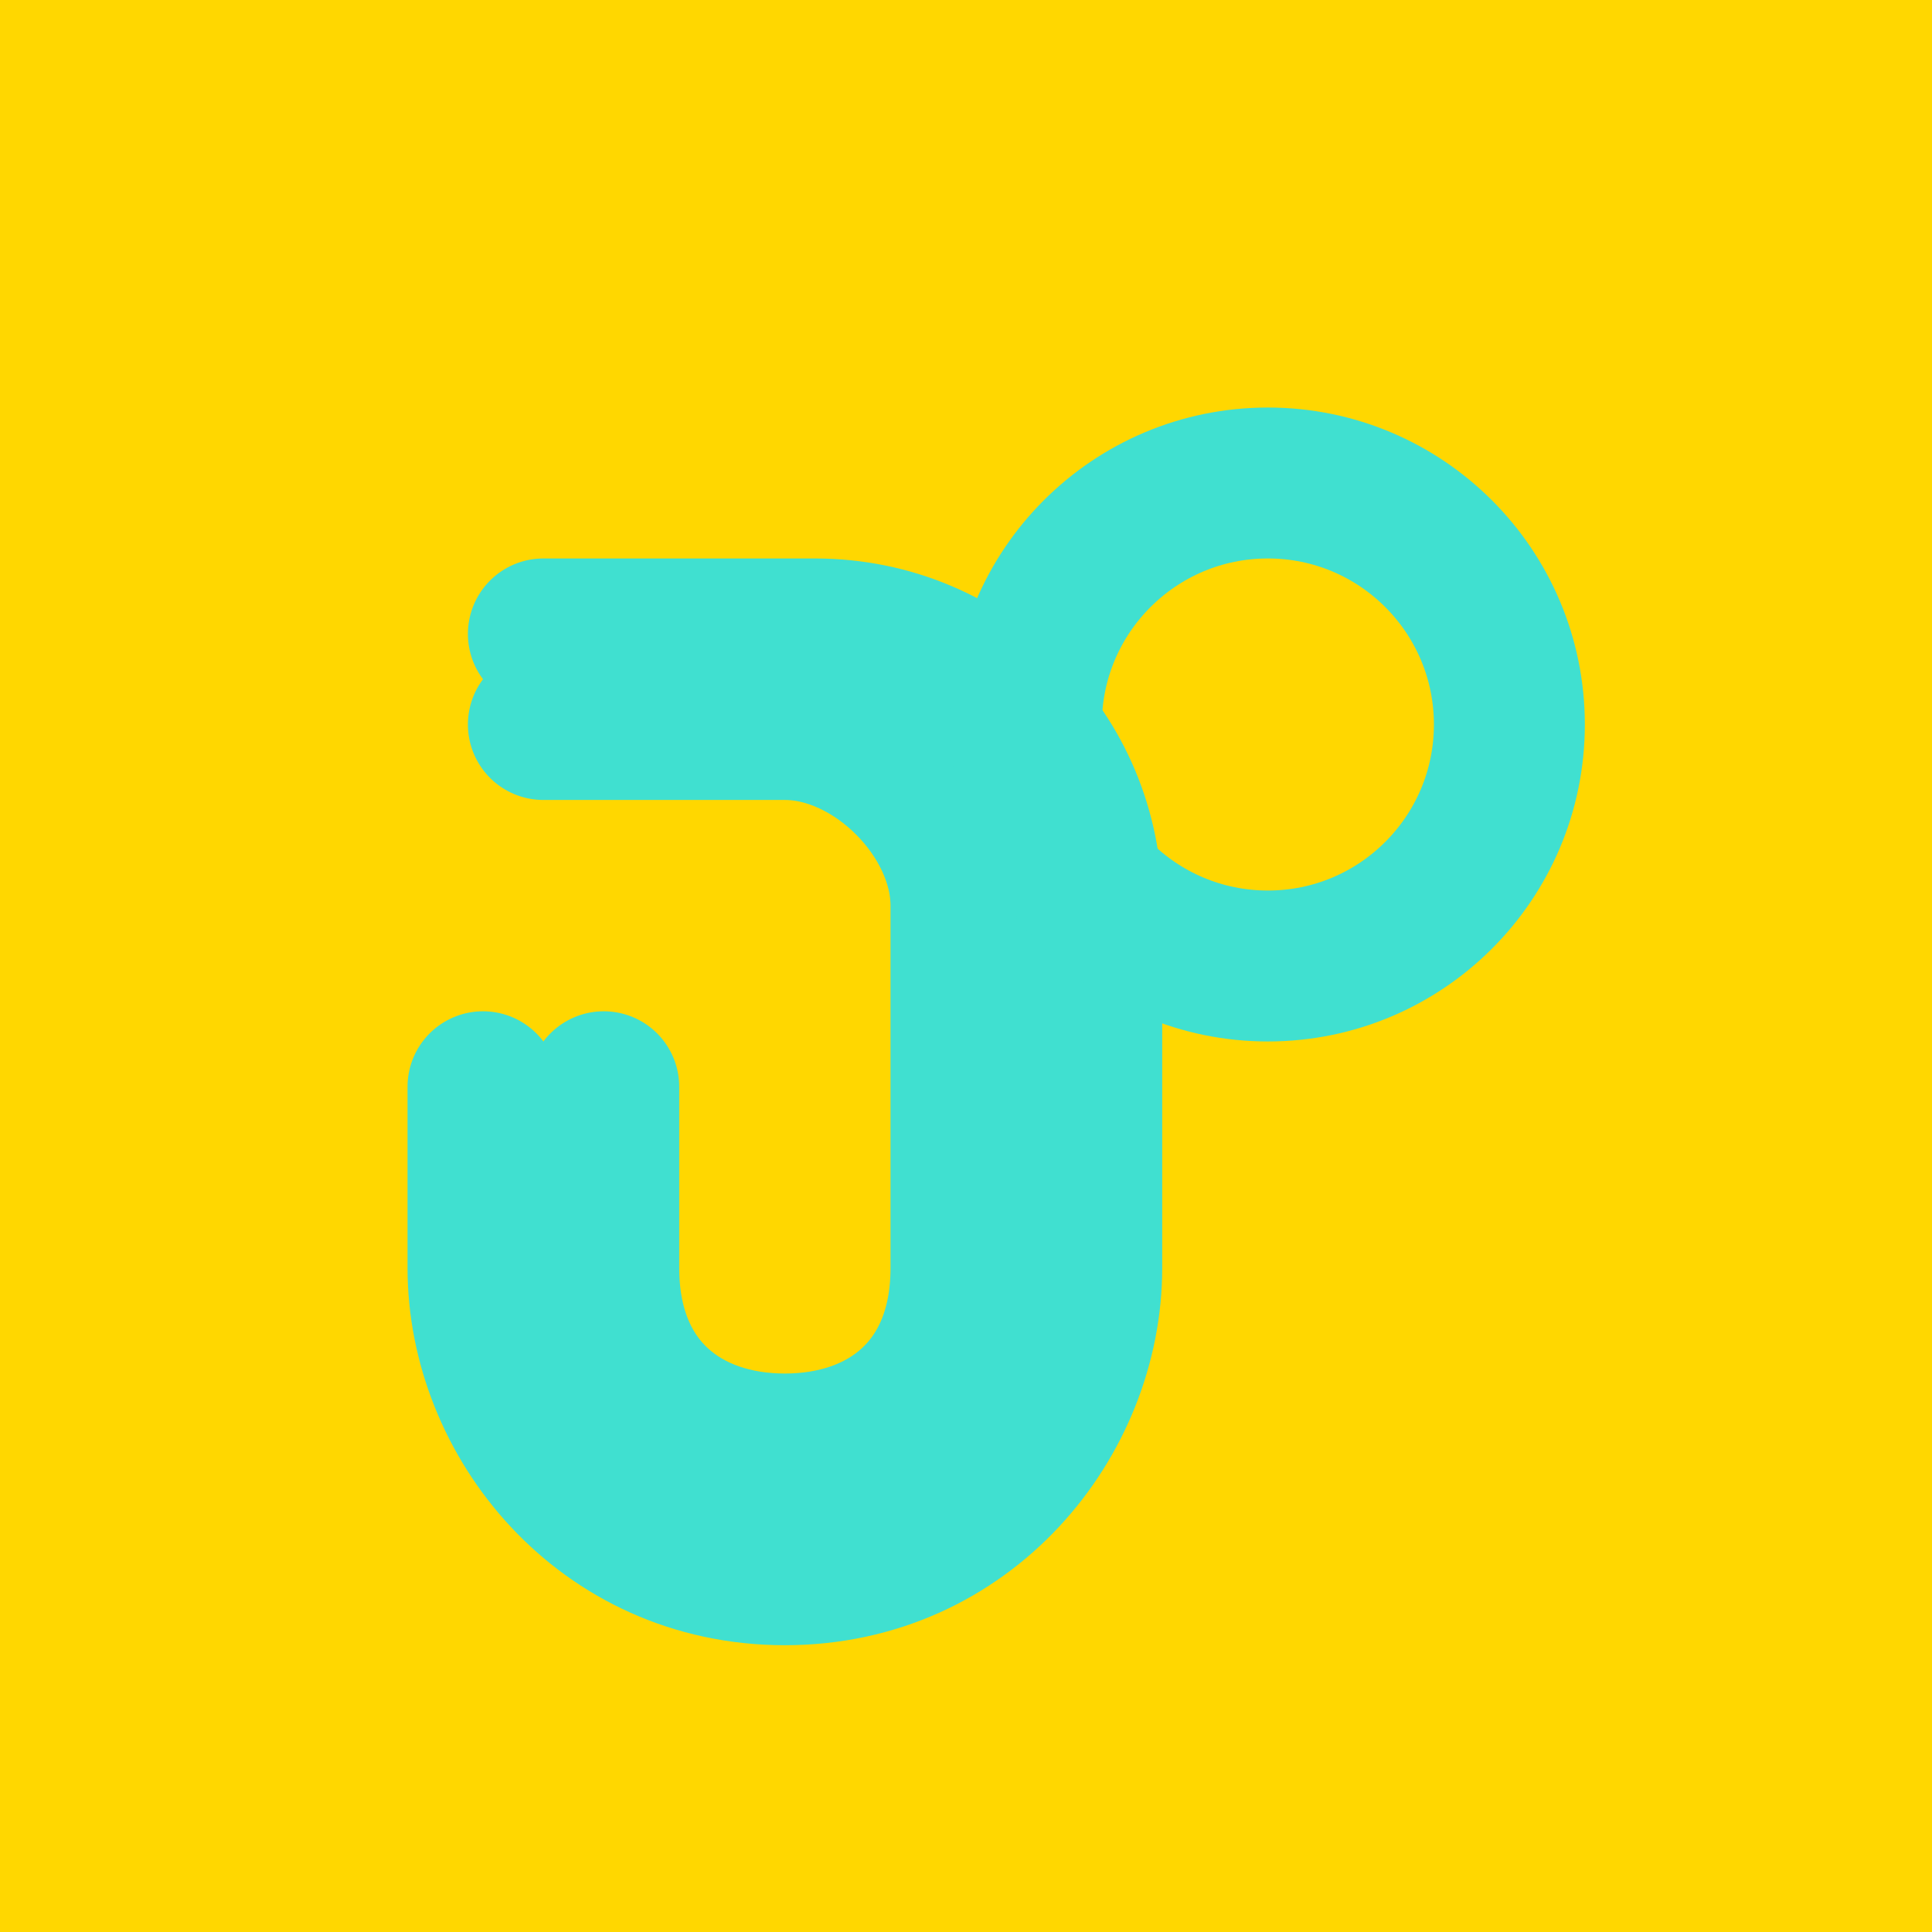
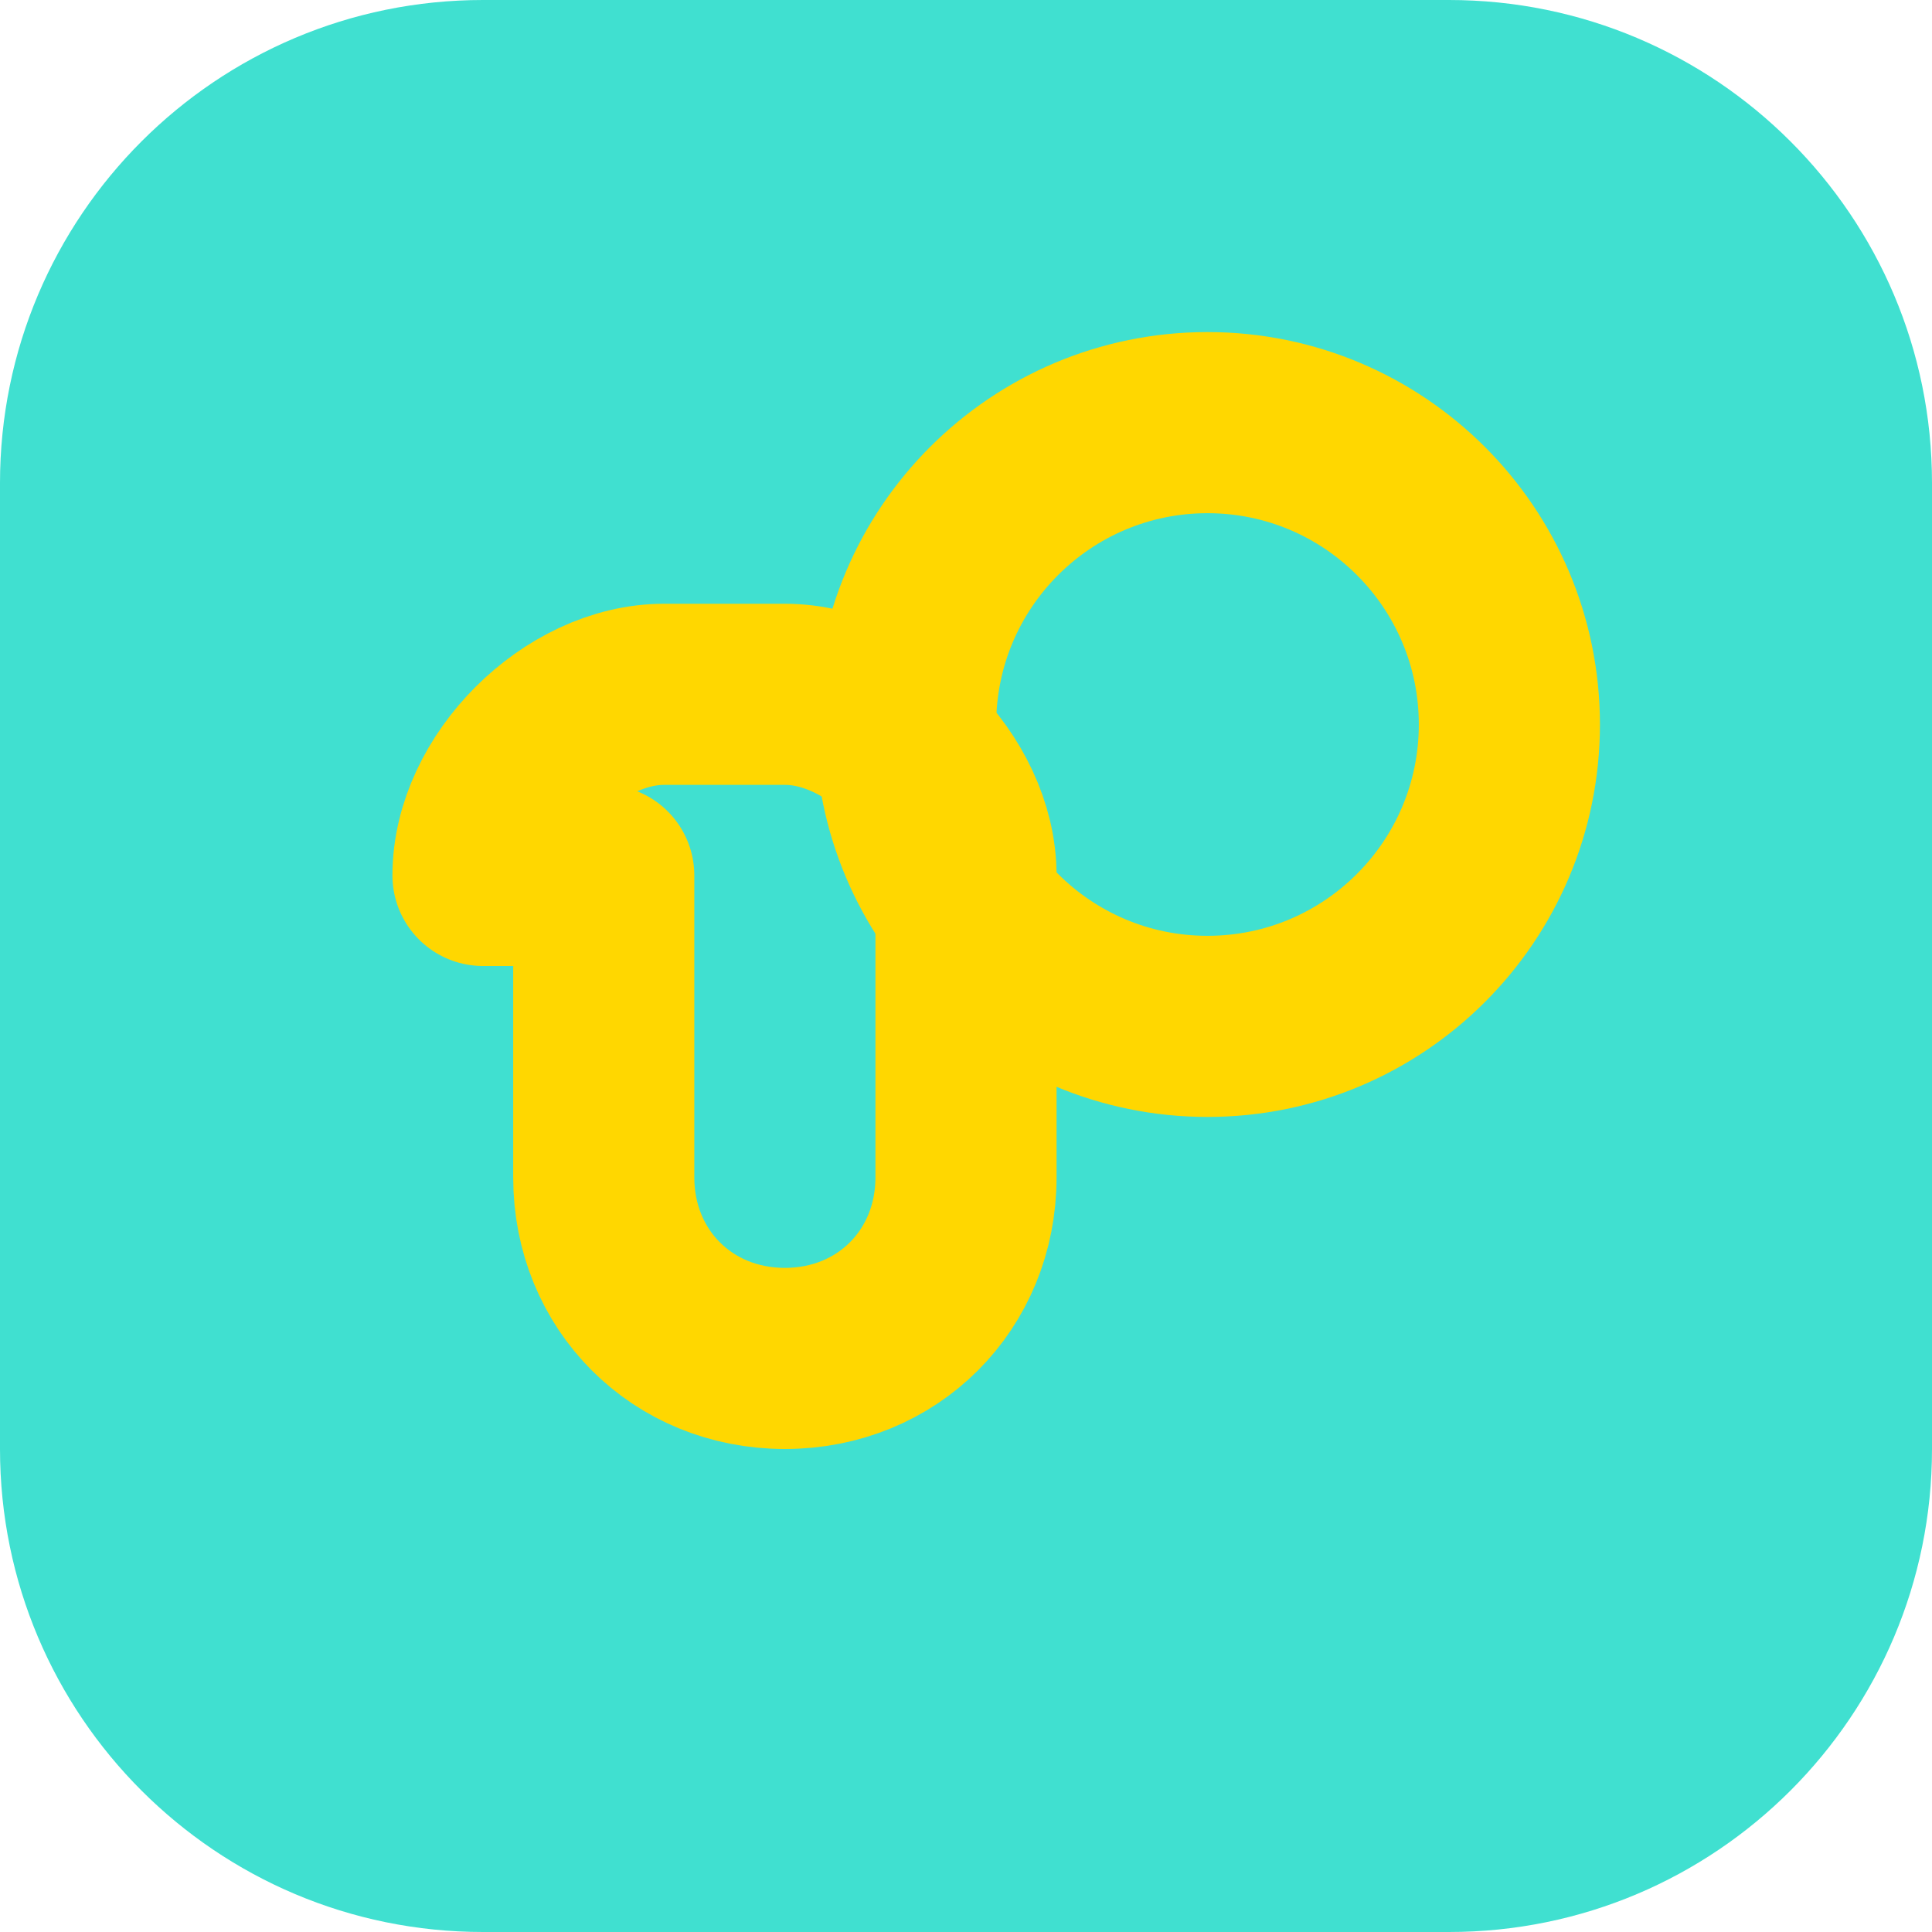
<svg xmlns="http://www.w3.org/2000/svg" viewBox="0 0 32 32">
-   <rect width="32" height="32" fill="#FFD700" />
-   <path d="M9 12h4c1.5 0 3 1.5 3 3v6c0 2-1.34 3-3 3s-3-1 -3-3v-3m-2 0v3c0 2.5 2 5 5 5s5-2.5 5-5v-6c0-2.5-2-4.5-4.5-4.5h-4.5" stroke="#40E0D0" stroke-width="2.5" stroke-linecap="round" stroke-linejoin="round" fill="none" />
-   <circle cx="21" cy="12" r="4" stroke="#40E0D0" stroke-width="2.5" fill="none" />
+   <rect width="32" height="32" fill="#40E0D0" rx="8" ry="8" />
+   <path d="M8 14.5c0-1.5 1.5-3 3-3h2c1.5 0 3 1.5 3 3v5c0 1.7-1.3 3-3 3s-3-1.3-3-3v-5z" stroke="#FFD700" stroke-width="3" fill="none" stroke-linecap="round" stroke-linejoin="round" />
+   <circle cx="20" cy="12" r="5" stroke="#FFD700" stroke-width="3" fill="none" />
</svg>
